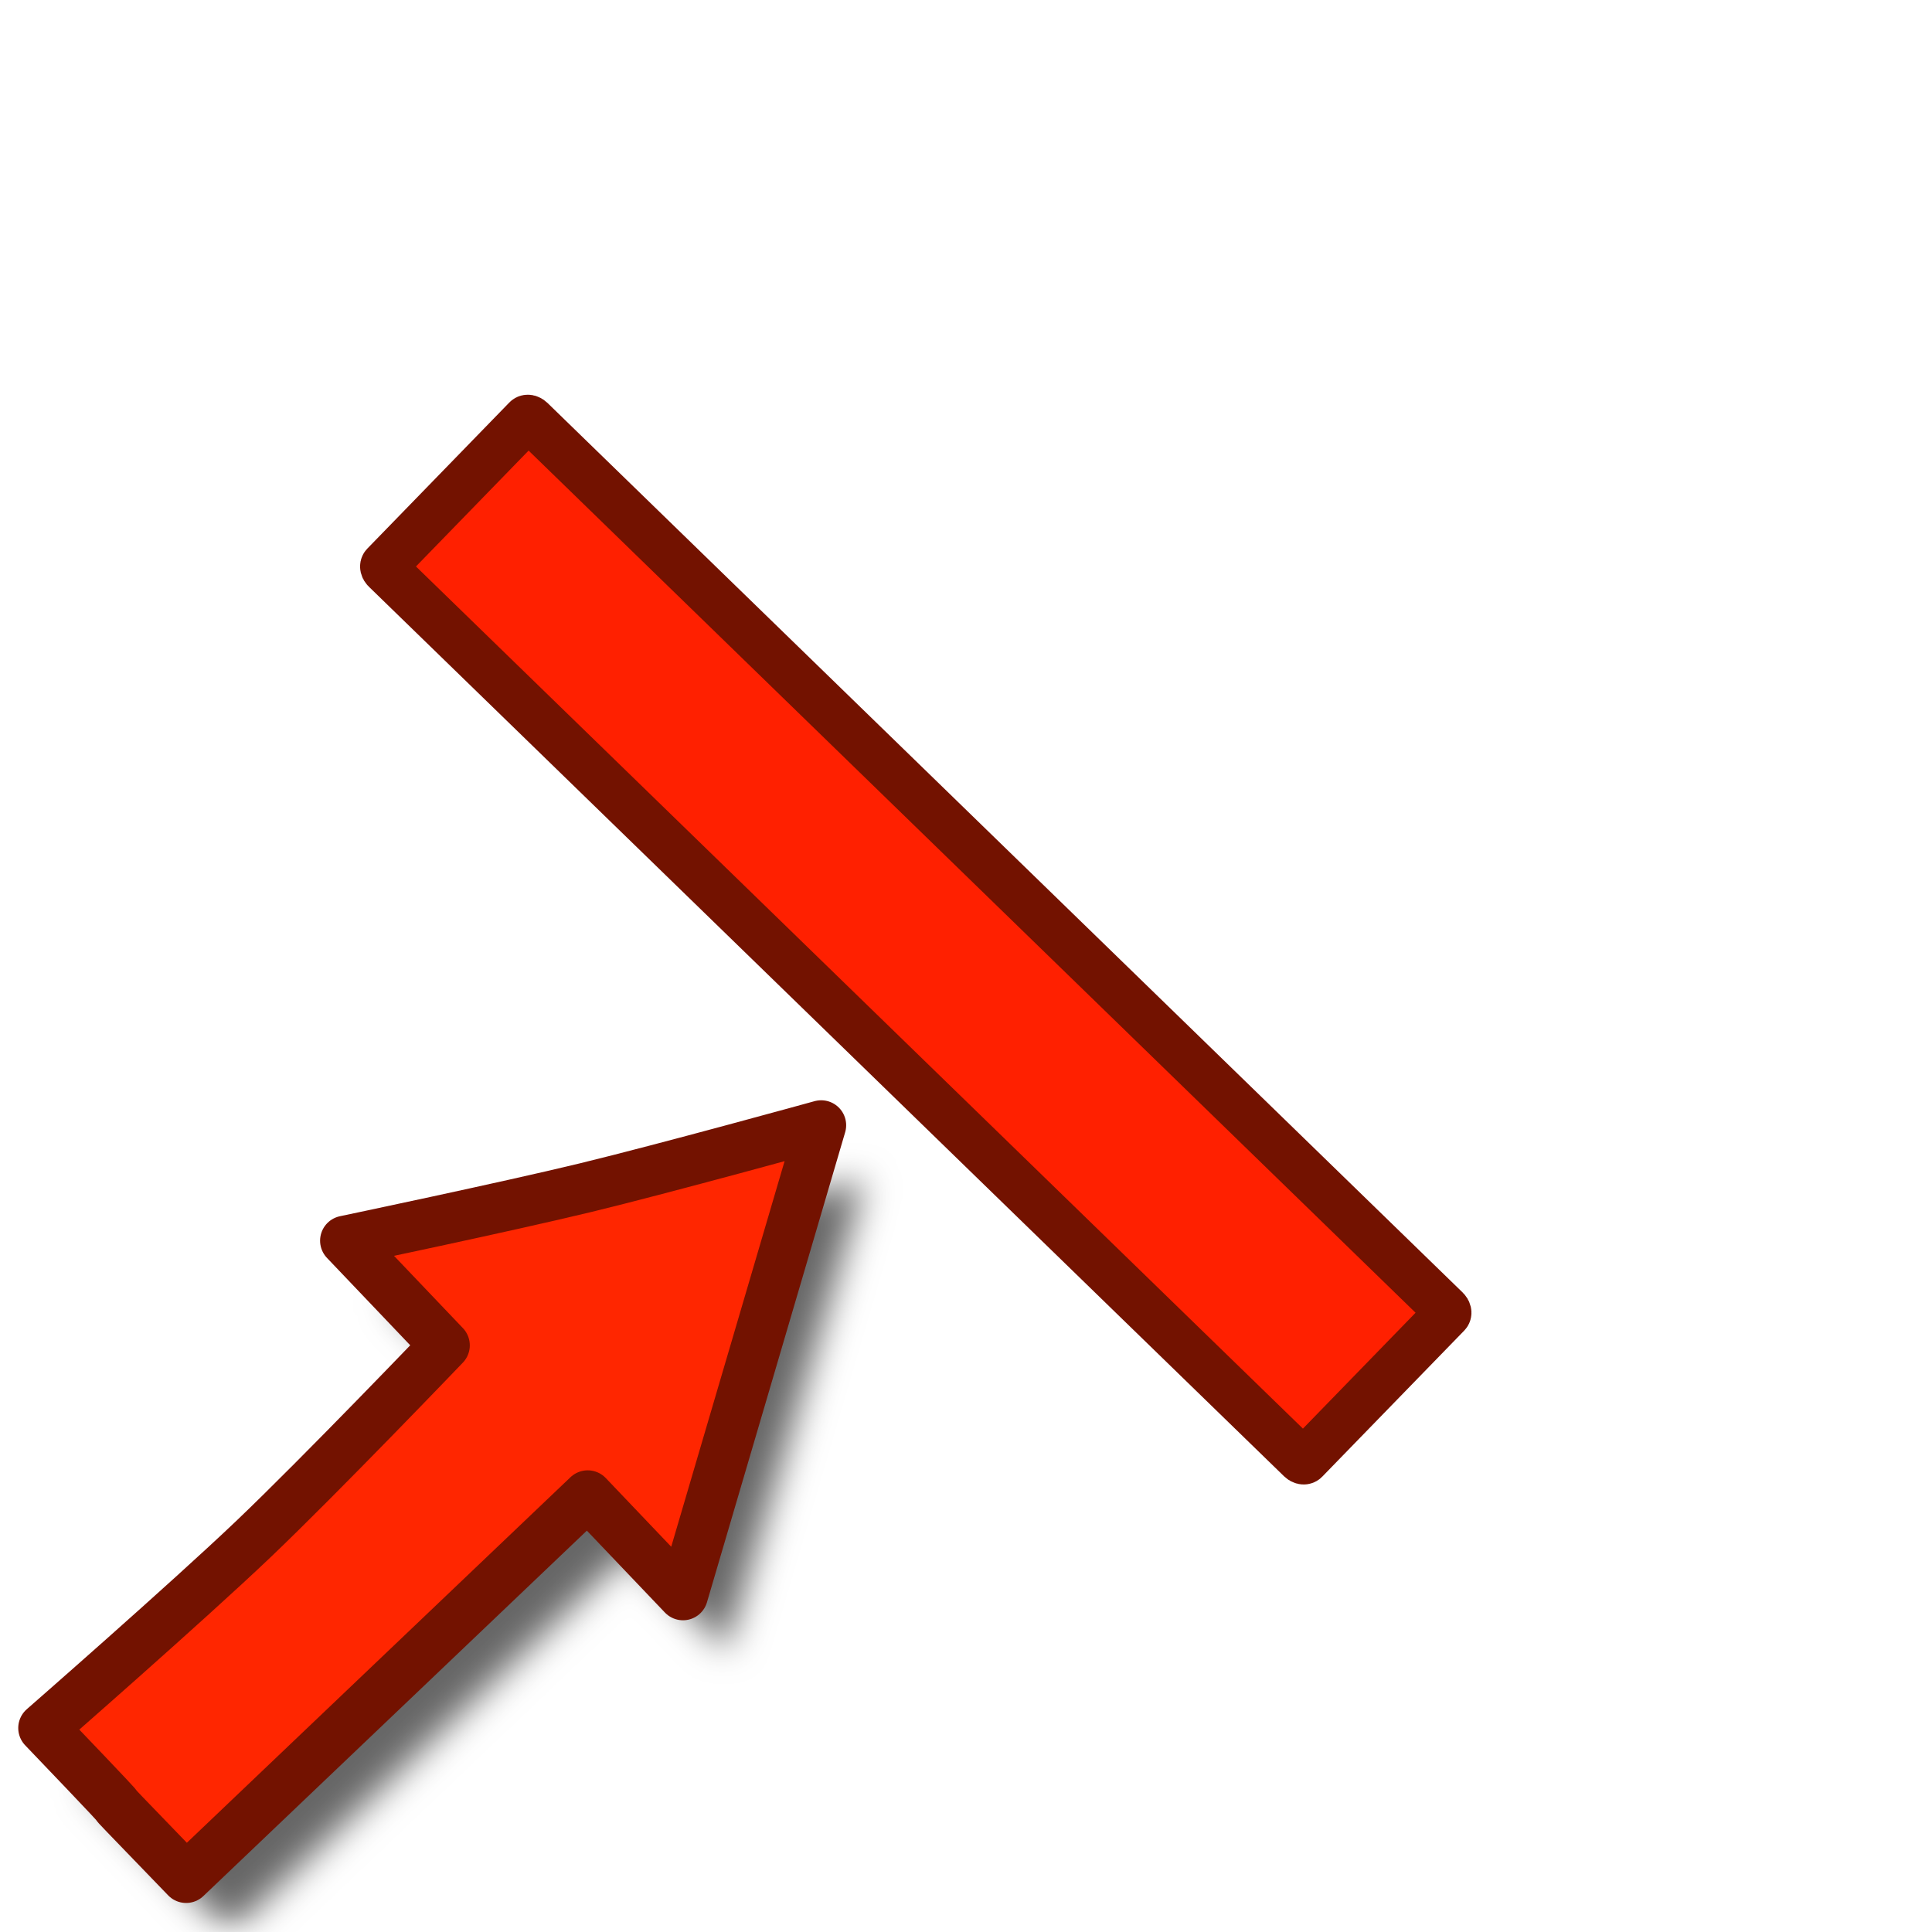
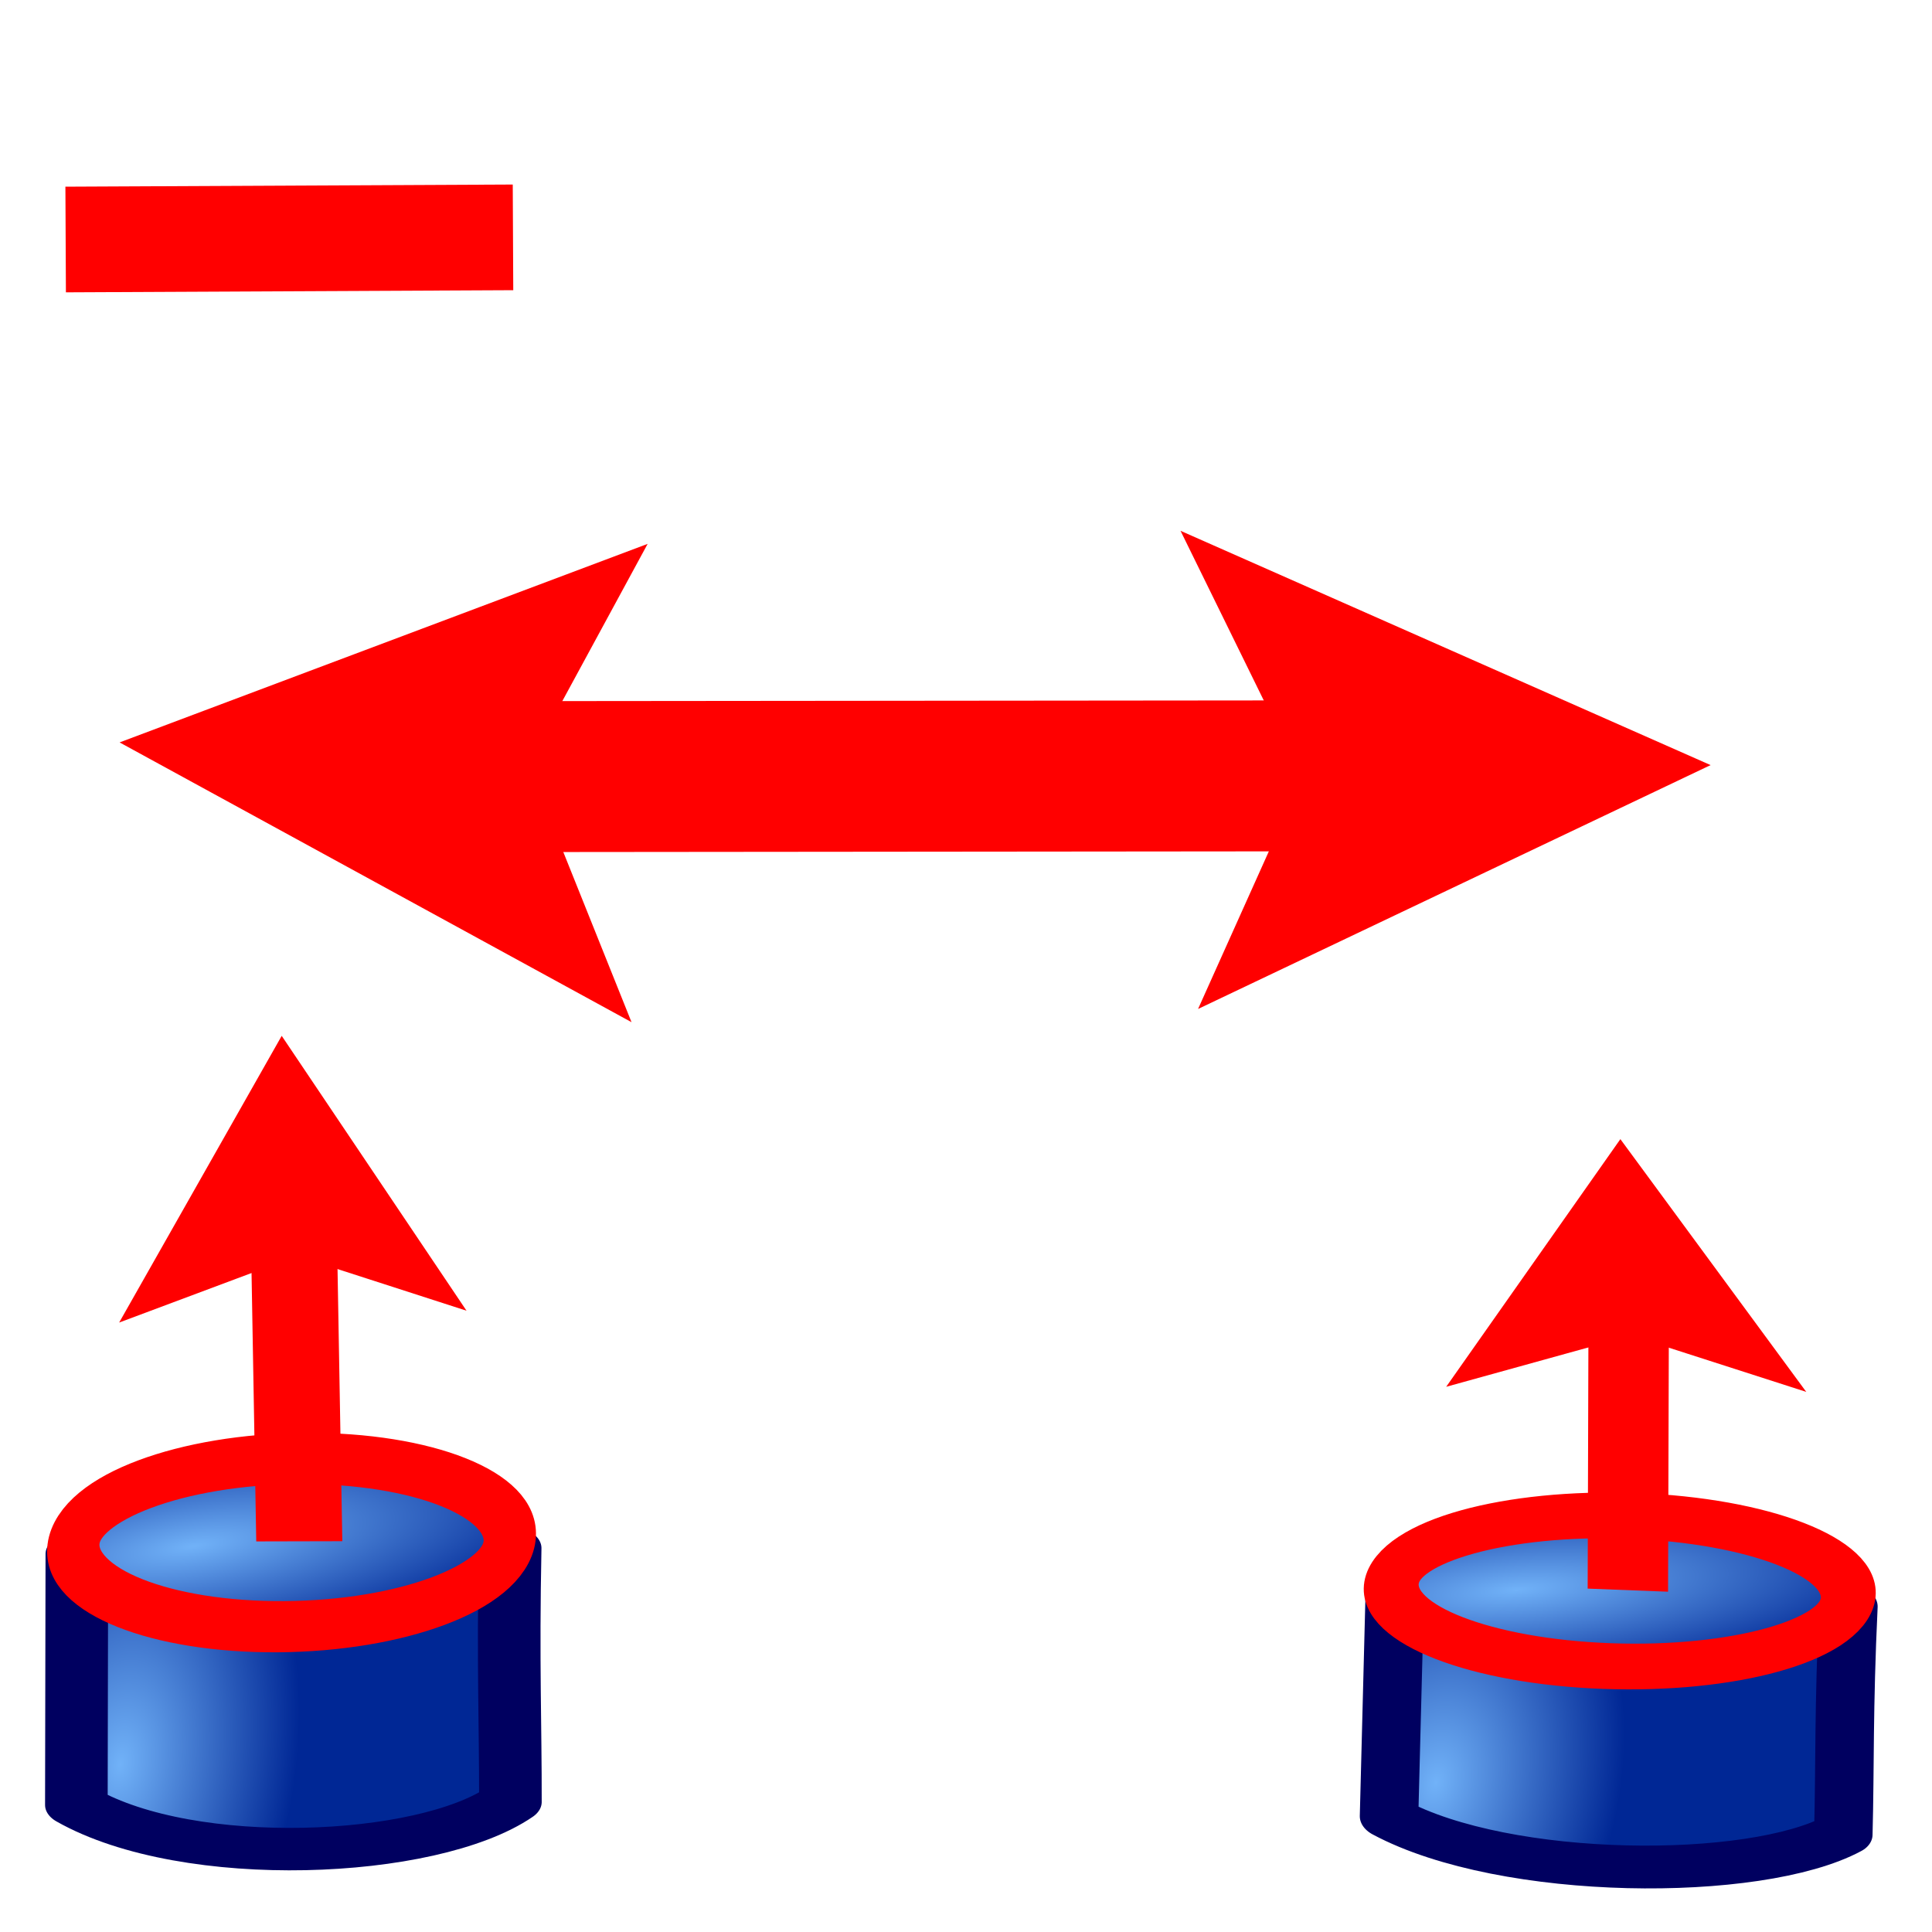
- <svg xmlns="http://www.w3.org/2000/svg" xmlns:xlink="http://www.w3.org/1999/xlink" width="64px" height="64px" id="svg2816" version="1.1">
-   <defs id="defs2818">
-     <linearGradient id="linearGradient3602">
-       <stop style="stop-color:#ff2600;stop-opacity:1;" offset="0" id="stop3604" />
-       <stop style="stop-color:#ff5f00;stop-opacity:1;" offset="1" id="stop3606" />
+ <svg xmlns="http://www.w3.org/2000/svg" xmlns:xlink="http://www.w3.org/1999/xlink" width="64px" height="64px" id="svg2980" version="1.1">
+   <defs id="defs2982">
+     <linearGradient id="linearGradient3864">
+       <stop id="stop3866" offset="0" style="stop-color:#71b2f8;stop-opacity:1;" />
+       <stop id="stop3868" offset="1" style="stop-color:#002795;stop-opacity:1;" />
    </linearGradient>
-     <linearGradient xlink:href="#linearGradient3602-7" id="linearGradient3608-5" x1="3.909" y1="14.364" x2="24.818" y2="14.364" gradientUnits="userSpaceOnUse" />
-     <linearGradient id="linearGradient3602-7">
-       <stop style="stop-color:#c51900;stop-opacity:1;" offset="0" id="stop3604-1" />
-       <stop style="stop-color:#ff5f00;stop-opacity:1;" offset="1" id="stop3606-3" />
+     <linearGradient id="linearGradient3377">
+       <stop id="stop3379" offset="0" style="stop-color:#faff2b;stop-opacity:1;" />
+       <stop id="stop3381" offset="1" style="stop-color:#ffaa00;stop-opacity:1;" />
    </linearGradient>
-     <linearGradient xlink:href="#linearGradient3602-5" id="linearGradient3608-1" x1="3.909" y1="14.364" x2="24.818" y2="14.364" gradientUnits="userSpaceOnUse" />
-     <linearGradient id="linearGradient3602-5">
-       <stop style="stop-color:#c51900;stop-opacity:1;" offset="0" id="stop3604-9" />
-       <stop style="stop-color:#ff5f00;stop-opacity:1;" offset="1" id="stop3606-9" />
+     <radialGradient xlink:href="#linearGradient3377" id="radialGradient3701" gradientUnits="userSpaceOnUse" cx="84.883" cy="77.043" fx="84.883" fy="77.043" r="19.467" gradientTransform="matrix(2.849242,1.258512,-0.4040415,0.9147407,-125.8413,-100.258)" />
+     <linearGradient id="linearGradient3007">
+       <stop id="stop3009" offset="0" style="stop-color:#faff2b;stop-opacity:1;" />
+       <stop id="stop3011" offset="1" style="stop-color:#ffaa00;stop-opacity:1;" />
    </linearGradient>
-     <linearGradient y2="14.364" x2="24.818" y1="14.364" x1="3.909" gradientUnits="userSpaceOnUse" id="linearGradient3686" xlink:href="#linearGradient3602-5" />
-     <linearGradient xlink:href="#linearGradient3602-58" id="linearGradient3608-8" x1="3.909" y1="14.364" x2="24.818" y2="14.364" gradientUnits="userSpaceOnUse" />
-     <linearGradient id="linearGradient3602-58">
-       <stop style="stop-color:#c51900;stop-opacity:1;" offset="0" id="stop3604-2" />
-       <stop style="stop-color:#ff5f00;stop-opacity:1;" offset="1" id="stop3606-2" />
+     <linearGradient id="linearGradient3377-6">
+       <stop id="stop3379-2" offset="0" style="stop-color:#00afff;stop-opacity:1;" />
+       <stop id="stop3381-4" offset="1" style="stop-color:#0034ff;stop-opacity:1;" />
    </linearGradient>
-     <linearGradient y2="14.364" x2="24.818" y1="14.364" x1="3.909" gradientUnits="userSpaceOnUse" id="linearGradient3726" xlink:href="#linearGradient3602-58" />
-     <filter id="filter3702">
-       <feGaussianBlur stdDeviation="0.945" id="feGaussianBlur3704" />
-     </filter>
-     <filter color-interpolation-filters="sRGB" id="filter3702-6">
-       <feGaussianBlur stdDeviation="0.945" id="feGaussianBlur3704-9" />
-     </filter>
+     <radialGradient r="19.467" fy="77.043" fx="84.883" cy="77.043" cx="84.883" gradientTransform="matrix(2.849242,1.258512,-0.4040415,0.9147407,-125.8413,-100.258)" gradientUnits="userSpaceOnUse" id="radialGradient3017-8" xlink:href="#linearGradient3377-6" />
+     <linearGradient id="linearGradient3835">
+       <stop id="stop3837" offset="0" style="stop-color:#faff2b;stop-opacity:1;" />
+       <stop id="stop3839" offset="1" style="stop-color:#ffaa00;stop-opacity:1;" />
+     </linearGradient>
+     <linearGradient id="linearGradient3377-2">
+       <stop id="stop3379-7" offset="0" style="stop-color:#faff2b;stop-opacity:1;" />
+       <stop id="stop3381-8" offset="1" style="stop-color:#ffaa00;stop-opacity:1;" />
+     </linearGradient>
+     <radialGradient r="19.467" fy="77.043" fx="84.883" cy="77.043" cx="84.883" gradientTransform="matrix(2.849242,1.258512,-0.4040415,0.9147407,-125.8413,-100.258)" gradientUnits="userSpaceOnUse" id="radialGradient3017-6" xlink:href="#linearGradient3377-2" />
+     <linearGradient id="linearGradient3835-1">
+       <stop id="stop3837-0" offset="0" style="stop-color:#faff2b;stop-opacity:1;" />
+       <stop id="stop3839-9" offset="1" style="stop-color:#ffaa00;stop-opacity:1;" />
+     </linearGradient>
+     <linearGradient id="linearGradient4032">
+       <stop style="stop-color:#71b2f8;stop-opacity:1;" offset="0" id="stop4034" />
+       <stop style="stop-color:#002795;stop-opacity:1;" offset="1" id="stop4036" />
+     </linearGradient>
+     <radialGradient xlink:href="#linearGradient4032" id="radialGradient4114" gradientUnits="userSpaceOnUse" gradientTransform="matrix(0.1903683,-0.6138636,1.99853,-0.190928,-47.1332,165.4556)" cx="113.502" cy="65.849" fx="113.502" fy="65.849" r="19.467" />
+     <linearGradient id="linearGradient3171">
+       <stop style="stop-color:#71b2f8;stop-opacity:1;" offset="0" id="stop3173" />
+       <stop style="stop-color:#002795;stop-opacity:1;" offset="1" id="stop3175" />
+     </linearGradient>
+     <linearGradient id="linearGradient4032-7">
+       <stop style="stop-color:#71b2f8;stop-opacity:1;" offset="0" id="stop4034-3" />
+       <stop style="stop-color:#002795;stop-opacity:1;" offset="1" id="stop4036-6" />
+     </linearGradient>
+     <radialGradient xlink:href="#linearGradient4032-7" id="radialGradient4114-3" gradientUnits="userSpaceOnUse" gradientTransform="matrix(0.1903683,-0.6138636,1.99853,-0.190928,-47.1332,165.4556)" cx="113.502" cy="65.849" fx="113.502" fy="65.849" r="19.467" />
+     <linearGradient id="linearGradient3171-9">
+       <stop style="stop-color:#71b2f8;stop-opacity:1;" offset="0" id="stop3173-7" />
+       <stop style="stop-color:#002795;stop-opacity:1;" offset="1" id="stop3175-5" />
+     </linearGradient>
+     <linearGradient id="linearGradient4032-8">
+       <stop style="stop-color:#71b2f8;stop-opacity:1;" offset="0" id="stop4034-4" />
+       <stop style="stop-color:#002795;stop-opacity:1;" offset="1" id="stop4036-3" />
+     </linearGradient>
+     <radialGradient xlink:href="#linearGradient4032-8" id="radialGradient4114-9" gradientUnits="userSpaceOnUse" gradientTransform="matrix(0.1903683,-0.6138636,1.99853,-0.190928,-47.1332,165.4556)" cx="113.502" cy="65.849" fx="113.502" fy="65.849" r="19.467" />
+     <linearGradient id="linearGradient3171-1">
+       <stop style="stop-color:#71b2f8;stop-opacity:1;" offset="0" id="stop3173-0" />
+       <stop style="stop-color:#002795;stop-opacity:1;" offset="1" id="stop3175-3" />
+     </linearGradient>
+     <linearGradient id="linearGradient4032-0">
+       <stop style="stop-color:#71b2f8;stop-opacity:1;" offset="0" id="stop4034-37" />
+       <stop style="stop-color:#002795;stop-opacity:1;" offset="1" id="stop4036-1" />
+     </linearGradient>
+     <radialGradient xlink:href="#linearGradient4032-0" id="radialGradient3703" gradientUnits="userSpaceOnUse" cx="132.705" cy="90.193" fx="132.705" fy="90.193" r="19.467" gradientTransform="matrix(-0.08162339,1.394907,-1.157257,-0.2696337,245.2277,-105.4436)" />
+     <linearGradient id="linearGradient3284">
+       <stop style="stop-color:#71b2f8;stop-opacity:1;" offset="0" id="stop3286" />
+       <stop style="stop-color:#002795;stop-opacity:1;" offset="1" id="stop3288" />
+     </linearGradient>
+     <linearGradient xlink:href="#linearGradient3193" id="linearGradient3191" x1="11.758" y1="27.364" x2="21.166" y2="55.146" gradientUnits="userSpaceOnUse" gradientTransform="matrix(-0.999956,0.00937982,-0.00937982,-0.999956,39.60823,75.666)" />
+     <linearGradient id="linearGradient3193">
+       <stop id="stop3195" offset="0" style="stop-color:#68ff00;stop-opacity:1;" />
+       <stop id="stop3197" offset="1" style="stop-color:#078b00;stop-opacity:1;" />
+     </linearGradient>
+     <radialGradient xlink:href="#linearGradient4032" id="radialGradient3080" gradientUnits="userSpaceOnUse" gradientTransform="matrix(-0.1915761,0.4662146,-1.136416,-0.419043,156.5648,24.07671)" cx="86.837" cy="90.601" fx="86.837" fy="90.601" r="19.467" />
+     <radialGradient xlink:href="#linearGradient4032" id="radialGradient3082" gradientUnits="userSpaceOnUse" gradientTransform="matrix(0.1903683,-0.6138636,1.99853,-0.190928,-47.1332,165.4556)" cx="113.502" cy="65.849" fx="113.502" fy="65.849" r="19.467" />
+     <radialGradient xlink:href="#linearGradient4032-7" id="radialGradient3150" gradientUnits="userSpaceOnUse" gradientTransform="matrix(0.393909,0.01329378,-0.08416937,0.7895379,-20.11378,-16.63035)" cx="86.837" cy="90.601" fx="86.837" fy="90.601" r="19.467" />
+     <radialGradient xlink:href="#linearGradient4032-7" id="radialGradient3152" gradientUnits="userSpaceOnUse" gradientTransform="matrix(0.1903683,-0.6138636,1.99853,-0.190928,-47.1332,165.4556)" cx="113.502" cy="65.849" fx="113.502" fy="65.849" r="19.467" />
+     <radialGradient xlink:href="#linearGradient4032-7" id="radialGradient3219" gradientUnits="userSpaceOnUse" gradientTransform="matrix(0.2934834,0.1119284,-0.3134821,0.7277332,7.433476,-20.69848)" cx="86.837" cy="90.601" fx="86.837" fy="90.601" r="19.467" />
+     <radialGradient xlink:href="#linearGradient4032-7" id="radialGradient3221" gradientUnits="userSpaceOnUse" gradientTransform="matrix(0.1903683,-0.6138636,1.99853,-0.190928,-47.1332,165.4556)" cx="113.502" cy="65.849" fx="113.502" fy="65.849" r="19.467" />
  </defs>
  <g id="layer1">
-     <g id="g3050" transform="matrix(0.8833721,0,0,0.8833721,-5.445428,19.4608)">
-       <g id="g3040" transform="matrix(0.7081535,0,0,0.7081535,-4.836126,16.00651)">
-         <path style="opacity:0.6;color:#000000;fill:#000000;fill-opacity:1;fill-rule:nonzero;stroke:none;stroke-width:2.646;marker:none;visibility:visible;display:inline;overflow:visible;filter:url(#filter3702);enable-background:accumulate" d="M 61.312,8.794 36.1,14.905 41.381,20.448 20.115,40.712 c 7.531,7.878 0.045,0.02 7.567,7.941 l 21.266,-20.264 5.045,5.294 z" id="rect2860-4" />
-         <path style="color:#000000;fill:#ff2600;fill-opacity:1;fill-rule:nonzero;stroke:#731200;stroke-width:2.646;stroke-linecap:square;stroke-linejoin:round;stroke-miterlimit:4;stroke-opacity:1;stroke-dasharray:none;stroke-dashoffset:0;marker:none;visibility:visible;display:inline;overflow:visible;enable-background:accumulate" d="m 59.019,5.875 c 0,0 -8.279,2.287 -12.481,3.306 -4.202,1.019 -12.731,2.806 -12.731,2.806 l 5.282,5.543 c 0,0 -6.589,6.88 -10.133,10.257 -3.544,3.377 -11.133,10.007 -11.133,10.007 7.82,8.167 0.045,0.165 7.567,7.941 l 21.266,-20.264 5.045,5.294 z" id="rect2860" />
-       </g>
-       <rect style="color:#000000;fill:#ff2000;fill-opacity:1;fill-rule:nonzero;stroke:#731200;stroke-width:1.775;stroke-linecap:square;stroke-linejoin:round;stroke-miterlimit:4;stroke-opacity:1;stroke-dasharray:none;stroke-dashoffset:0;marker:none;visibility:visible;display:inline;overflow:visible;enable-background:accumulate" id="rect8680-5" width="48.16" height="7.835" x="14.169" y="-22.681" rx="0.146" ry="0.095" transform="matrix(0.7170708,0.6970003,-0.6970003,0.7170708,0,0)" />
+     <g id="g3760-8" transform="matrix(0.3980009,0,0,0.493381,18.71021,-4.578477)" />
+     <g transform="matrix(0.7952574,0.03437489,-0.00679035,0.5810315,42.80091,26.25833)" id="g3140">
+       <path id="path3142" d="m 23.458,57.953 c 0.042,-3.962 -0.052,-7.054 0.101,-13.008 L 4.668,45.287 4.536,58.15 C 9.437,61.433 19.798,60.883 23.458,57.953 z" style="fill:url(#radialGradient3150);fill-opacity:1;fill-rule:evenodd;stroke:#000060;stroke-width:2.435;stroke-linecap:butt;stroke-linejoin:round;stroke-miterlimit:4;stroke-opacity:1;stroke-dasharray:none;stroke-dashoffset:0;marker:none;visibility:visible;display:inline;overflow:visible;enable-background:accumulate" />
+       <path transform="matrix(-0.4435219,0.0040274,0.05881575,-0.5137379,51.88827,87.19084)" d="m 117.857,83.5 c 0,4.635 -9.594,8.392 -21.429,8.392 -11.835,0 -21.429,-3.757 -21.429,-8.392 0,-4.635 9.594,-8.392 21.429,-8.392 11.835,0 21.429,3.757 21.429,8.392 z" id="path3144" style="fill:url(#radialGradient3152);fill-opacity:1;fill-rule:evenodd;stroke:#ff0000;stroke-width:5.105;stroke-linecap:butt;stroke-linejoin:round;stroke-miterlimit:4;stroke-opacity:1;stroke-dasharray:none;stroke-dashoffset:0;marker:none;visibility:visible;display:inline;overflow:visible;enable-background:accumulate" />
+       <path id="path3146" d="M 14.241,24.396 14.369,44.617" style="fill:none;stroke:#ff0000;stroke-width:3.349;stroke-linecap:butt;stroke-linejoin:miter;stroke-miterlimit:4;stroke-opacity:1;stroke-dasharray:none" />
+       <path style="fill:#ff0000;fill-opacity:1;stroke:#ff0000;stroke-width:2.735;stroke-linecap:butt;stroke-linejoin:miter;stroke-miterlimit:4;stroke-opacity:1;stroke-dasharray:none" d="m 14.346,28.625 -4.765,2.094 4.341,-8.851 4.731,8.392 z" id="path3148" />
    </g>
+     <g id="g3213" transform="matrix(0.9027924,-0.2035789,0.3080534,0.6135739,-17.02391,25.64813)">
+       <path style="fill:url(#radialGradient3219);fill-opacity:1;fill-rule:evenodd;stroke:#000060;stroke-width:2.174;stroke-linecap:butt;stroke-linejoin:round;stroke-miterlimit:4;stroke-opacity:1;stroke-dasharray:none;stroke-dashoffset:0;marker:none;visibility:visible;display:inline;overflow:visible;enable-background:accumulate" d="m 16.758,61.037 c 1.285,-3.748 2.193,-6.705 4.193,-12.314 L 6.566,44.284 2.396,56.453 c 2.665,4.35 10.669,6.441 14.362,4.584 z" id="path3156" />
+       <path style="fill:url(#radialGradient3221);fill-opacity:1;fill-rule:evenodd;stroke:#ff0000;stroke-width:5.105;stroke-linecap:butt;stroke-linejoin:round;stroke-miterlimit:4;stroke-opacity:1;stroke-dasharray:none;stroke-dashoffset:0;marker:none;visibility:visible;display:inline;overflow:visible;enable-background:accumulate" id="path3158" d="m 117.857,83.5 c 0,4.635 -9.594,8.392 -21.429,8.392 -11.835,0 -21.429,-3.757 -21.429,-8.392 0,-4.635 9.594,-8.392 21.429,-8.392 11.835,0 21.429,3.757 21.429,8.392 z" transform="matrix(-0.3364593,-0.1080066,0.2070365,-0.472502,28.99065,95.94042)" />
+       <path style="fill:none;stroke:#ff0000;stroke-width:2.989;stroke-linecap:butt;stroke-linejoin:miter;stroke-miterlimit:4;stroke-opacity:1;stroke-dasharray:none" d="M 20.412,26.881 14.11,46.095" id="path3160" />
+       <path id="path3162" d="m 19.154,30.919 -4.264,0.785 6.082,-7.301 0.92,9.153 z" style="fill:#ff0000;fill-opacity:1;stroke:#ff0000;stroke-width:2.441;stroke-linecap:butt;stroke-linejoin:miter;stroke-miterlimit:4;stroke-opacity:1;stroke-dasharray:none" />
+     </g>
+     <path style="fill:none;stroke:#ff0000;stroke-width:5;stroke-linecap:butt;stroke-linejoin:miter;stroke-miterlimit:4;stroke-opacity:1;stroke-dasharray:none" d="m 49.966,25.695 -35.011,0.033" id="path3197" />
+     <path id="path3199" d="M 44.781,25.742 42.268,20.621 53.069,25.395 42.727,30.316 z" style="fill:#ff0000;fill-opacity:1;stroke:#ff0000;stroke-width:3;stroke-linecap:butt;stroke-linejoin:miter;stroke-miterlimit:4;stroke-opacity:1;stroke-dasharray:none" />
+     <path id="path3205" d="m 15.839,25.218 2.134,5.323 L 7.552,24.846 18.217,20.836 z" style="fill:#ff0000;fill-opacity:1;stroke:#ff0000;stroke-width:3;stroke-linecap:butt;stroke-linejoin:miter;stroke-miterlimit:4;stroke-opacity:1;stroke-dasharray:none" />
+     <path style="fill:none;stroke:#ff0000;stroke-width:3.5;stroke-linecap:butt;stroke-linejoin:miter;stroke-miterlimit:4;stroke-opacity:1;stroke-dasharray:none" d="M 16.994,7.863 2.175,7.934" id="path3197-8" />
  </g>
</svg>
